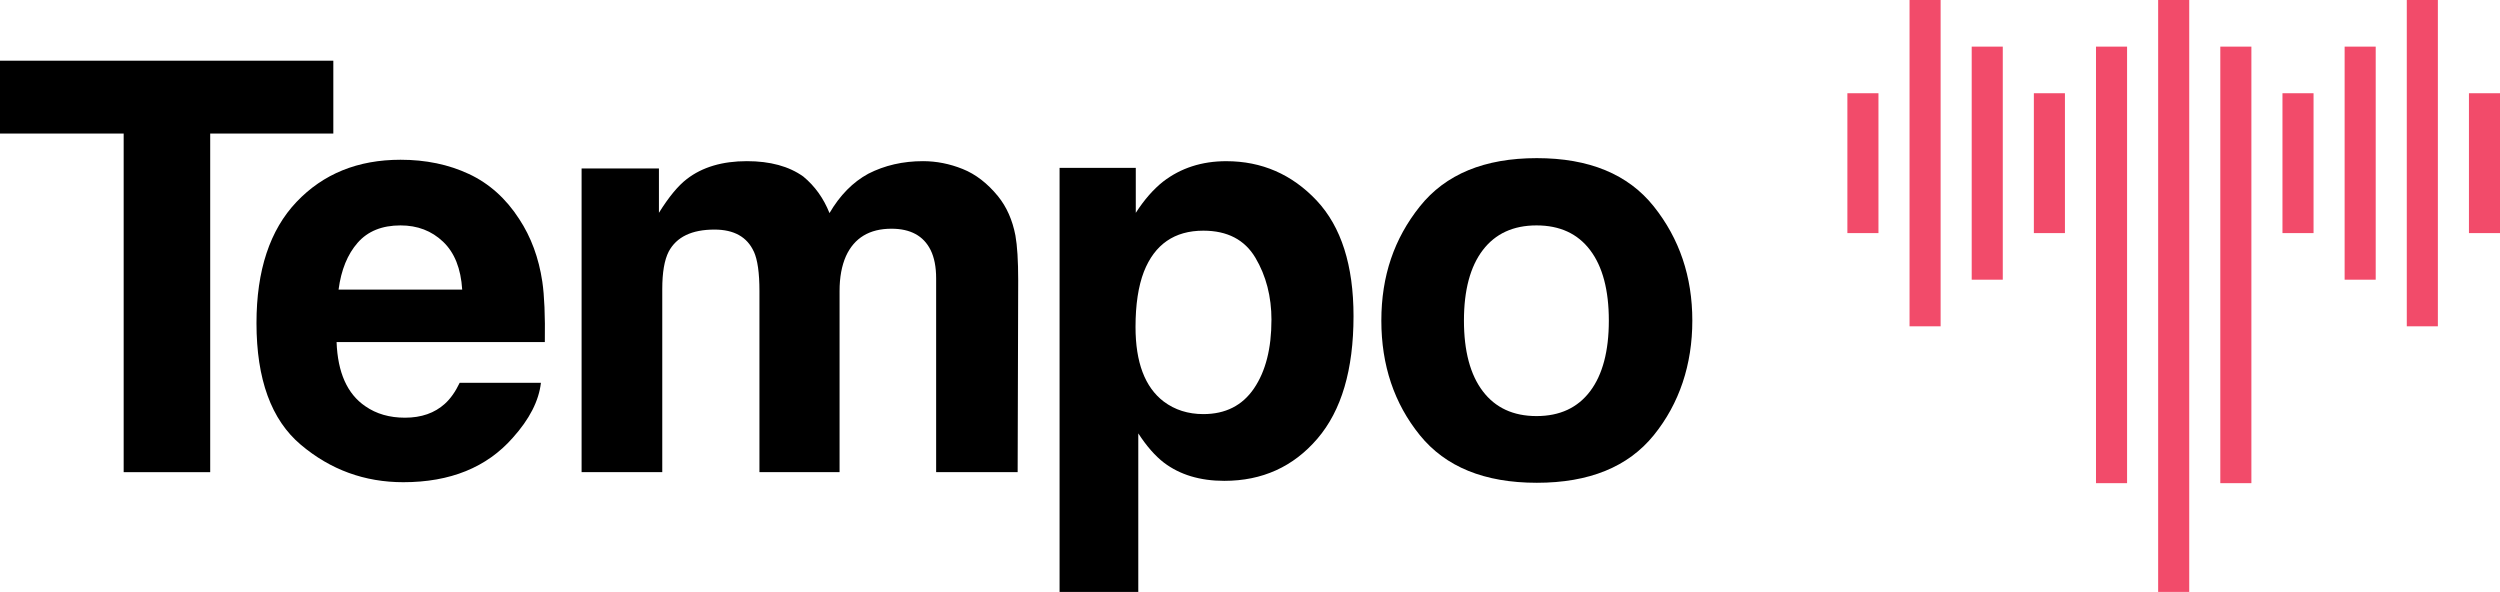
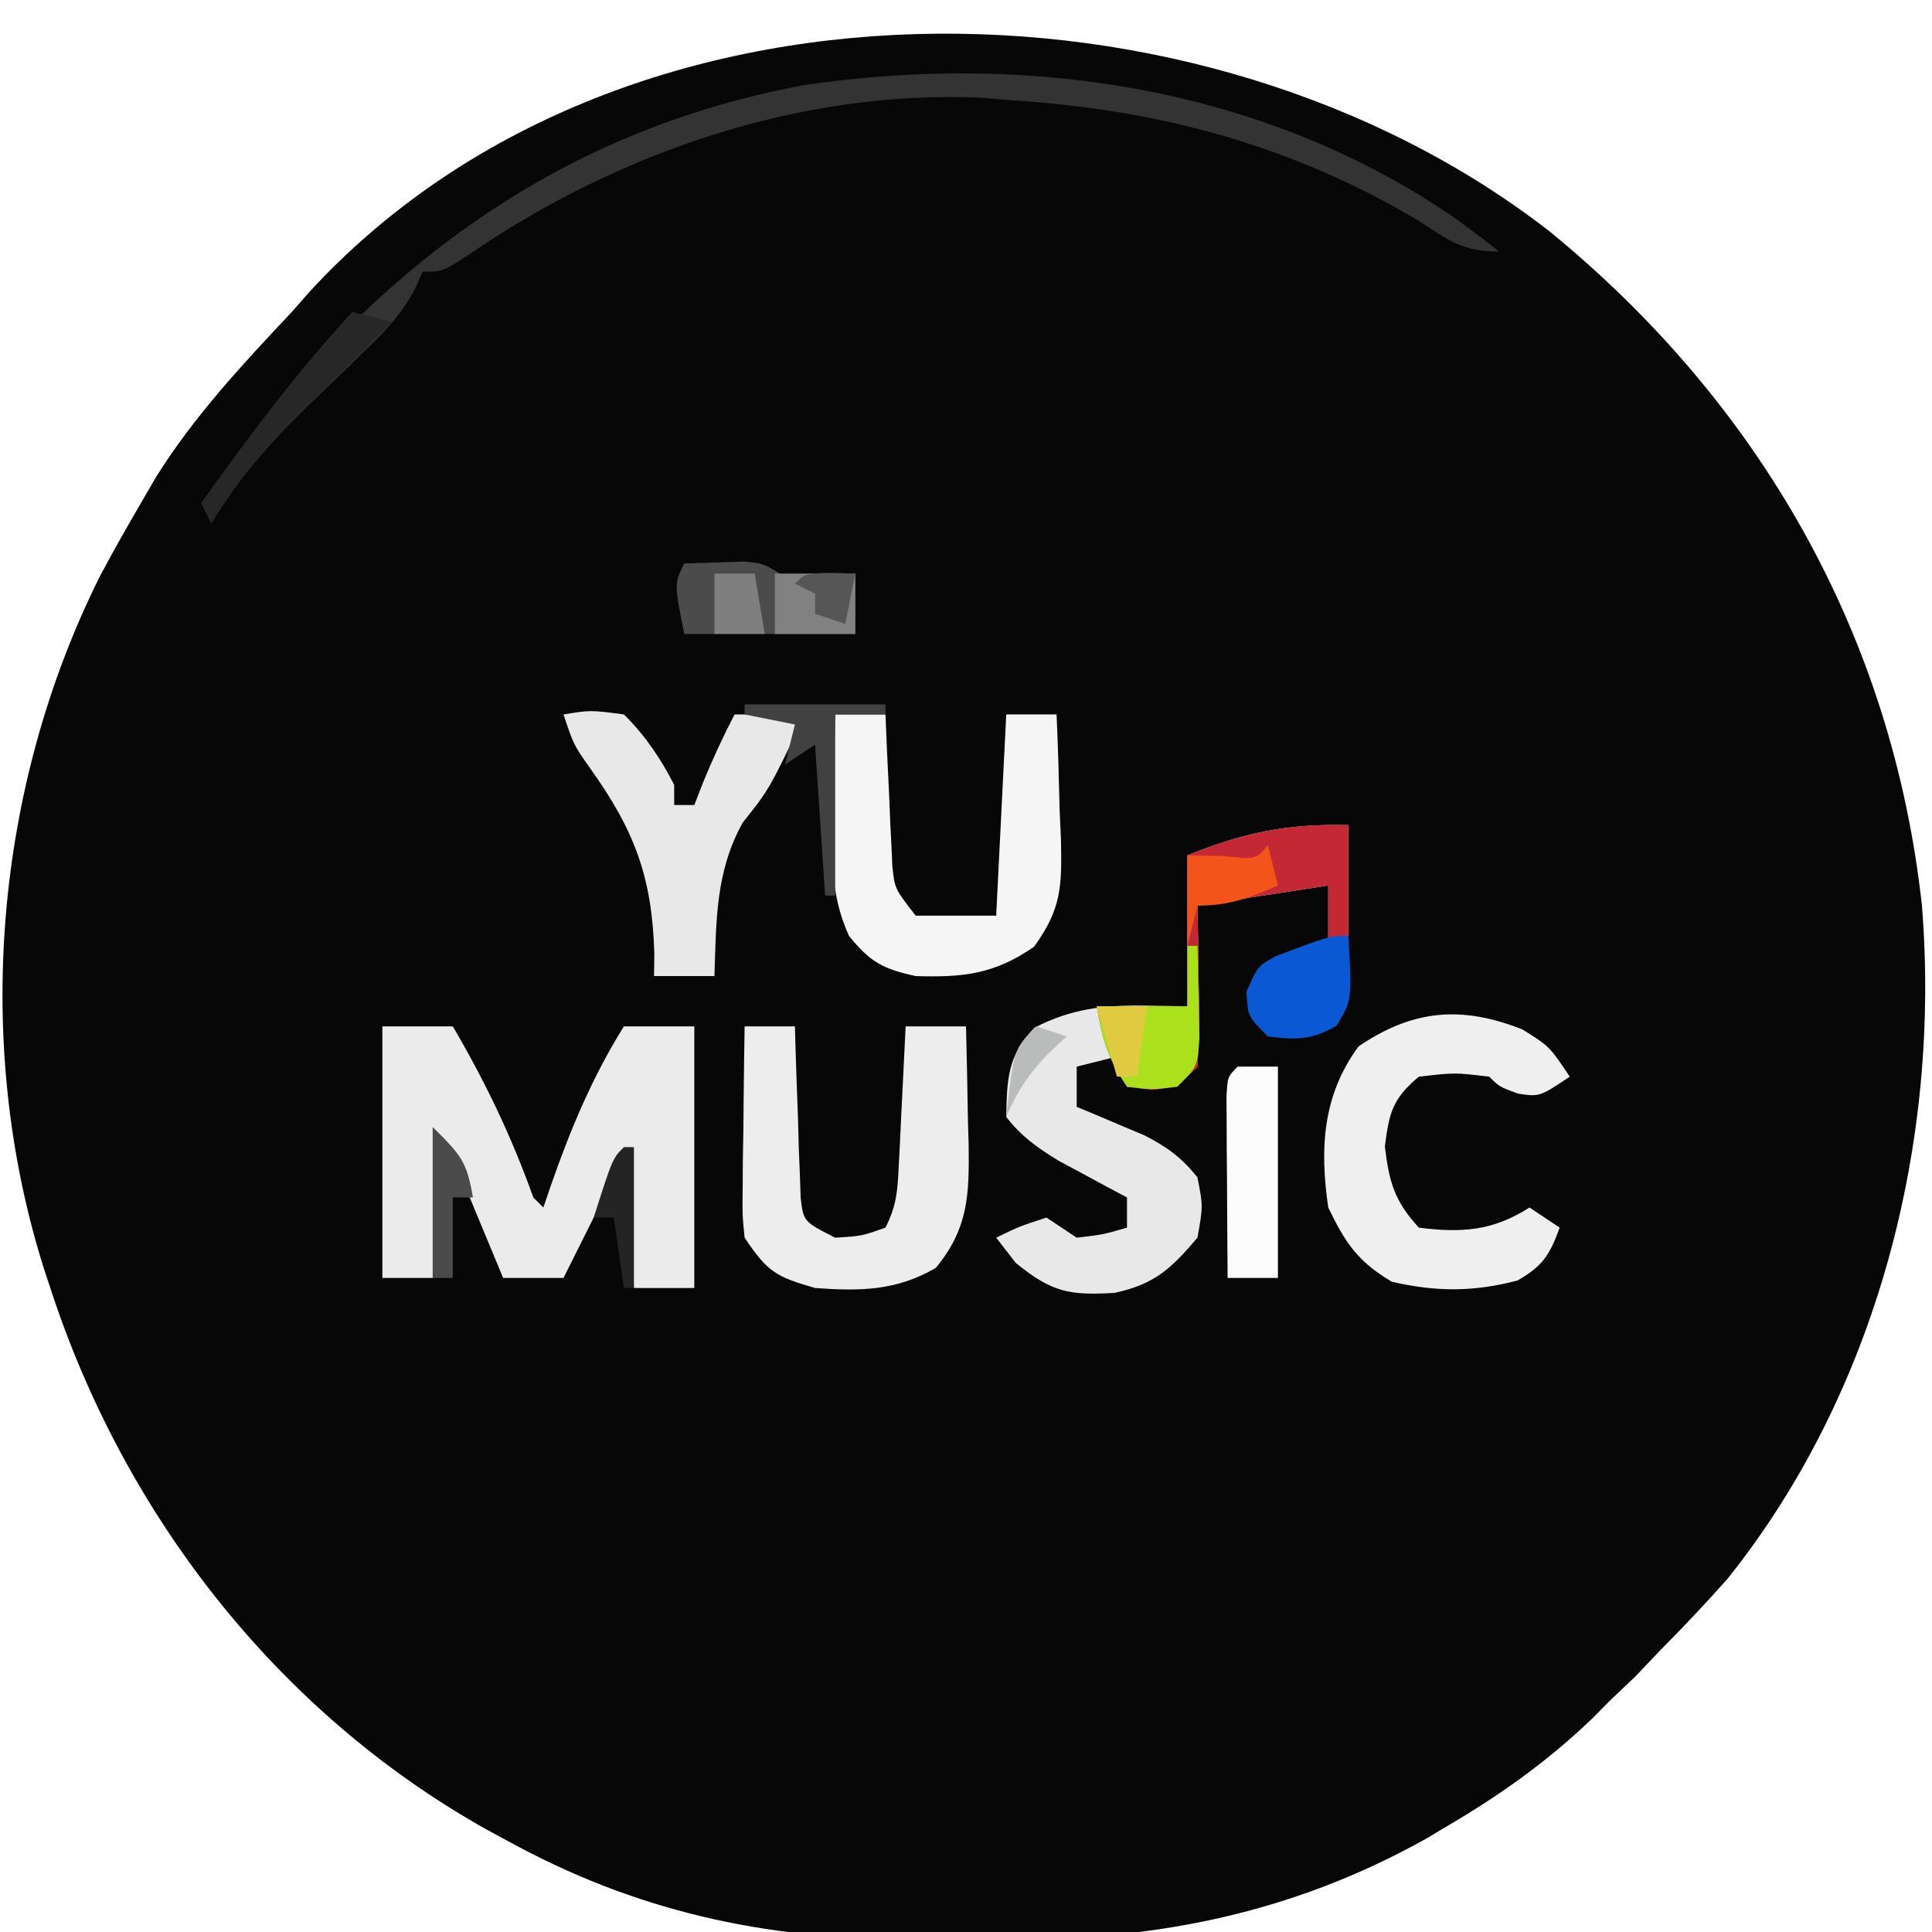
- <svg xmlns="http://www.w3.org/2000/svg" id="Livello_2" data-name="Livello 2" viewBox="0 0 958.83 227.02">
-   <defs>
-     <style>
-       .cls-1 {
-         fill: #f24b6a;
-       }
-     </style>
-   </defs>
-   <g id="Livello_1-2" data-name="Livello 1">
-     <g>
-       <g>
-         <path d="m127.84,23.28v27.94h-47.22v129.87h-33.19V51.22H0v-27.94h127.84Z" />
-         <path d="m207.46,146.83c-.79,6.92-4.39,13.96-10.81,21.09-9.99,11.35-23.98,17.02-41.97,17.02-14.85,0-27.94-4.78-39.29-14.35-11.35-9.56-17.02-25.12-17.02-46.68,0-20.2,5.12-35.69,15.36-46.47,10.24-10.78,23.54-16.17,39.88-16.17,9.71,0,18.45,1.82,26.23,5.46,7.78,3.64,14.2,9.39,19.27,17.24,4.57,6.92,7.53,14.95,8.89,24.09.78,5.35,1.11,13.06.96,23.13h-79.87c.43,11.71,4.1,19.91,11.03,24.62,4.21,2.93,9.28,4.39,15.2,4.39,6.28,0,11.38-1.78,15.31-5.35,2.14-1.93,4.03-4.6,5.67-8.03h31.16Zm-30.19-35.76c-.5-8.06-2.94-14.19-7.33-18.36-4.39-4.18-9.83-6.26-16.33-6.26-7.07,0-12.55,2.21-16.43,6.64-3.89,4.43-6.34,10.42-7.33,17.99h47.43Z" />
-         <path d="m289.12,96.51c-2.57-5.64-7.6-8.46-15.1-8.46-8.71,0-14.56,2.82-17.56,8.46-1.64,3.21-2.46,8-2.46,14.35v70.23h-30.94v-116.49h29.66v17.02c3.78-6.07,7.35-10.39,10.71-12.96,5.92-4.57,13.6-6.85,23.02-6.85,8.92,0,16.13,1.96,21.63,5.89,4.42,3.64,7.78,8.32,10.06,14.03,4-6.85,8.96-11.88,14.88-15.1,6.28-3.21,13.28-4.82,20.98-4.82,5.14,0,10.21,1,15.2,3,5,2,9.53,5.5,13.6,10.49,3.28,4.07,5.5,9.07,6.64,14.99.71,3.93,1.07,9.67,1.07,17.24l-.21,73.55h-31.26v-74.3c0-4.42-.71-8.06-2.14-10.92-2.71-5.42-7.71-8.14-14.99-8.14-8.42,0-14.24,3.5-17.45,10.49-1.64,3.71-2.46,8.17-2.46,13.38v69.49h-30.73v-69.49c0-6.92-.71-11.95-2.14-15.1Z" />
-         <path d="m504.99,76.92c9.42,10.06,14.13,24.84,14.13,44.33,0,20.56-4.62,36.22-13.86,47-9.24,10.78-21.15,16.17-35.71,16.17-9.28,0-16.99-2.32-23.13-6.96-3.36-2.57-6.64-6.32-9.85-11.24v60.81h-30.19V64.39h29.23v17.24c3.28-5.07,6.78-9.06,10.49-11.99,6.78-5.21,14.85-7.82,24.2-7.82,13.63,0,25.2,5.03,34.69,15.1Zm-17.34,45.82c0-8.99-2.05-16.95-6.16-23.88-4.11-6.92-10.76-10.39-19.97-10.39-11.06,0-18.67,5.25-22.8,15.74-2.14,5.57-3.21,12.63-3.21,21.2,0,13.56,3.6,23.09,10.81,28.59,4.28,3.21,9.35,4.82,15.2,4.82,8.49,0,14.97-3.28,19.43-9.85,4.46-6.57,6.69-15.31,6.69-26.23Z" />
-         <path d="m634.28,79.17c9.85,12.35,14.78,26.95,14.78,43.79s-4.93,31.78-14.78,43.95c-9.85,12.17-24.8,18.25-44.86,18.25s-35.01-6.08-44.86-18.25c-9.85-12.17-14.77-26.82-14.77-43.95s4.92-31.44,14.77-43.79c9.85-12.35,24.8-18.52,44.86-18.52s35.01,6.17,44.86,18.52Zm-44.97,7.28c-8.92,0-15.79,3.16-20.61,9.48-4.82,6.32-7.23,15.33-7.23,27.03s2.41,20.74,7.23,27.09c4.82,6.35,11.69,9.53,20.61,9.53s15.77-3.18,20.56-9.53c4.78-6.35,7.17-15.38,7.17-27.09s-2.39-20.72-7.17-27.03c-4.78-6.32-11.63-9.48-20.56-9.48Z" />
-       </g>
-       <g>
-         <rect class="cls-1" x="827.72" width="11.92" height="227.02" />
-         <rect class="cls-1" x="803.88" y="17.88" width="11.92" height="167.43" />
-         <rect class="cls-1" x="780.05" y="35.76" width="11.92" height="53.64" />
-         <rect class="cls-1" x="708.53" y="35.76" width="11.92" height="53.64" />
-         <rect class="cls-1" x="946.92" y="35.76" width="11.92" height="53.64" />
-         <rect class="cls-1" x="756.21" y="17.88" width="11.92" height="89.39" />
-         <rect class="cls-1" x="899.24" y="17.88" width="11.92" height="89.39" />
-         <rect class="cls-1" x="732.37" width="11.92" height="125.15" />
-         <rect class="cls-1" x="923.08" width="11.92" height="125.15" />
-         <rect class="cls-1" x="875.4" y="35.76" width="11.92" height="53.64" />
-         <rect class="cls-1" x="851.56" y="17.88" width="11.92" height="167.43" />
-       </g>
-     </g>
-   </g>
+ <svg xmlns="http://www.w3.org/2000/svg" version="1.1" width="192" height="192">
+   <path d="M0 0 C20.887 17.087 34.053 40.076 37 67 C38.889 90.517 32.545 115.33 17.664 133.918 C15.503 136.348 13.29 138.692 11 141 C10.175 141.866 9.35 142.732 8.5 143.625 C7.675 144.409 6.85 145.192 6 146 C5.426 146.58 4.853 147.16 4.262 147.758 C-0.248 152.089 -5.055 155.493 -10.438 158.625 C-11.014 158.973 -11.591 159.32 -12.185 159.679 C-25.904 167.351 -39.863 169.983 -55.423 169.727 C-58.131 169.687 -60.835 169.707 -63.543 169.732 C-78.073 169.727 -90.856 166.946 -103.688 159.875 C-104.736 159.306 -104.736 159.306 -105.807 158.726 C-126.517 147.061 -141.696 127.448 -149 105 C-149.315 104.044 -149.315 104.044 -149.637 103.069 C-156.712 80.675 -154.546 55.216 -144.062 34.25 C-142.762 31.795 -141.398 29.403 -140 27 C-139.495 26.131 -138.989 25.262 -138.469 24.367 C-134.676 18.321 -129.878 13.181 -125 8 C-124.459 7.383 -123.917 6.765 -123.359 6.129 C-92.536 -27.574 -34.405 -26.765 0 0 Z " fill="#070707" transform="translate(154,23)" />
+   <path d="M0 0 C2.31 0 4.62 0 7 0 C10.247 5.544 12.84 10.952 15 17 C15.33 17.33 15.66 17.66 16 18 C16.364 16.931 16.364 16.931 16.734 15.84 C18.714 10.184 20.833 5.089 24 0 C26.31 0 28.62 0 31 0 C31 8.58 31 17.16 31 26 C29.02 26 27.04 26 25 26 C24.505 19.565 24.505 19.565 24 13 C22.02 16.96 20.04 20.92 18 25 C16.02 25 14.04 25 12 25 C11.651 24.157 11.301 23.314 10.941 22.445 C10.486 21.35 10.031 20.254 9.562 19.125 C9.11 18.034 8.658 16.944 8.191 15.82 C7.505 14.194 6.789 12.579 6 11 C5.67 15.62 5.34 20.24 5 25 C3.35 25 1.7 25 0 25 C0 16.75 0 8.5 0 0 Z " fill="#EBEBEB" transform="translate(38,102)" />
+   <path d="M0 0 C0 3.63 0 7.26 0 11 C-0.66 11.33 -1.32 11.66 -2 12 C-2 10.02 -2 8.04 -2 6 C-6.29 6.66 -10.58 7.32 -15 8 C-14.977 9.132 -14.954 10.264 -14.93 11.43 C-14.911 12.911 -14.893 14.393 -14.875 15.875 C-14.858 16.621 -14.841 17.368 -14.824 18.137 C-14.807 20.092 -14.897 22.047 -15 24 C-17 26 -17 26 -19.625 26.125 C-20.409 26.084 -21.192 26.043 -22 26 C-22.33 25.01 -22.66 24.02 -23 23 C-24.32 23.33 -25.64 23.66 -27 24 C-27 25.32 -27 26.64 -27 28 C-26.385 28.254 -25.77 28.508 -25.137 28.77 C-24.328 29.114 -23.52 29.458 -22.688 29.812 C-21.887 30.149 -21.086 30.485 -20.262 30.832 C-17.993 32.004 -16.596 33.018 -15 35 C-14.438 37.875 -14.438 37.875 -15 41 C-17.629 44.101 -19.264 45.622 -23.227 46.484 C-27.729 46.755 -29.471 46.432 -33.062 43.5 C-33.702 42.675 -34.341 41.85 -35 41 C-32.688 39.875 -32.688 39.875 -30 39 C-29.01 39.66 -28.02 40.32 -27 41 C-24.354 40.688 -24.354 40.688 -22 40 C-22 39.01 -22 38.02 -22 37 C-22.922 36.511 -22.922 36.511 -23.863 36.012 C-24.672 35.575 -25.48 35.138 -26.312 34.688 C-27.113 34.258 -27.914 33.829 -28.738 33.387 C-30.887 32.07 -32.457 30.988 -34 29 C-33.932 25.219 -33.871 22.901 -31.188 20.125 C-27.531 18.245 -24.335 17.877 -20.25 17.938 C-18.146 17.968 -18.146 17.968 -16 18 C-16 13.05 -16 8.1 -16 3 C-10.282 0.713 -6.123 -0.142 0 0 Z " fill="#E8E8E8" transform="translate(134,82)" />
+   <path d="M0 0 C1.65 0 3.3 0 5 0 C5.015 0.565 5.029 1.13 5.044 1.712 C5.119 4.267 5.215 6.821 5.312 9.375 C5.335 10.264 5.358 11.154 5.381 12.07 C5.416 12.921 5.452 13.772 5.488 14.648 C5.514 15.434 5.541 16.219 5.568 17.029 C5.849 19.4 5.849 19.4 9 21 C11.619 20.843 11.619 20.843 14 20 C15.118 17.764 15.194 16.351 15.316 13.867 C15.358 13.062 15.4 12.256 15.443 11.426 C15.483 10.584 15.522 9.742 15.562 8.875 C15.606 8.026 15.649 7.176 15.693 6.301 C15.8 4.201 15.9 2.1 16 0 C17.98 0 19.96 0 22 0 C22.081 3.063 22.141 6.124 22.188 9.188 C22.213 10.052 22.238 10.916 22.264 11.807 C22.32 16.691 22.254 20.067 19 24 C15.067 26.294 11.483 26.32 7 26 C3.138 24.884 2.285 24.428 0 21 C-0.227 18.732 -0.227 18.732 -0.195 16.113 C-0.189 15.175 -0.182 14.238 -0.176 13.271 C-0.159 12.295 -0.142 11.319 -0.125 10.312 C-0.116 9.324 -0.107 8.336 -0.098 7.318 C-0.074 4.879 -0.041 2.439 0 0 Z " fill="#EDEDED" transform="translate(74,102)" />
+   <path d="M0 0 C1.65 0 3.3 0 5 0 C5.049 1.192 5.098 2.385 5.148 3.613 C5.223 5.18 5.299 6.746 5.375 8.312 C5.406 9.098 5.437 9.884 5.469 10.693 C5.507 11.451 5.546 12.208 5.586 12.988 C5.617 13.685 5.649 14.381 5.681 15.099 C5.921 17.325 5.921 17.325 8 20 C10.64 20 13.28 20 16 20 C16.33 13.4 16.66 6.8 17 0 C18.65 0 20.3 0 22 0 C22.146 3.229 22.234 6.457 22.312 9.688 C22.354 10.6 22.396 11.512 22.439 12.451 C22.523 17.043 22.525 19.276 19.762 23.086 C15.815 25.822 12.719 26.146 8 26 C4.709 25.285 3.505 24.615 1.379 22.027 C-0.584 17.718 -0.323 13.86 -0.188 9.188 C-0.174 8.304 -0.16 7.42 -0.146 6.51 C-0.111 4.34 -0.057 2.17 0 0 Z " fill="#F5F5F5" transform="translate(83,71)" />
+   <path d="M0 0 C2.688 1.688 2.688 1.688 4.688 4.688 C1.688 6.688 1.688 6.688 -0.438 6.375 C-2.312 5.688 -2.312 5.688 -3.312 4.688 C-6.729 4.271 -6.729 4.271 -10.312 4.688 C-12.925 6.879 -13.257 8.255 -13.688 11.625 C-13.25 15.195 -12.748 17.016 -10.312 19.688 C-6.06 20.229 -2.955 20.019 0.688 17.688 C1.677 18.348 2.667 19.008 3.688 19.688 C2.699 22.384 2.028 23.493 -0.5 24.938 C-4.834 26.093 -8.636 26.077 -13 25.062 C-16.378 23.054 -17.601 21.238 -19.312 17.688 C-20.167 11.838 -19.89 6.577 -16.312 1.688 C-10.91 -1.996 -6.055 -2.399 0 0 Z " fill="#EFEFEF" transform="translate(151.3125,102.3125)" />
+   <path d="M0 0 C1.385 1.029 2.764 2.065 4.125 3.125 C0.39 3.125 -0.876 2.01 -4 0 C-16.444 -7.391 -29.505 -10.918 -43.875 -11.875 C-44.989 -11.969 -46.102 -12.063 -47.25 -12.16 C-65.239 -12.987 -83.459 -6.743 -98.191 3.371 C-100.875 5.125 -100.875 5.125 -102.875 5.125 C-103.136 5.714 -103.397 6.302 -103.667 6.909 C-104.946 9.255 -106.289 10.74 -108.211 12.586 C-108.863 13.223 -109.515 13.86 -110.188 14.516 C-111.555 15.831 -112.922 17.146 -114.289 18.461 C-118.044 22.127 -121.16 25.628 -123.875 30.125 C-124.205 29.465 -124.535 28.805 -124.875 28.125 C-109.786 6.804 -91.41 -8.469 -65.053 -13.403 C-42.498 -16.751 -18.933 -13.163 0 0 Z " fill="#333333" transform="translate(144.875,21.875)" />
+   <path d="M0 0 C2.688 -0.438 2.688 -0.438 6 0 C8.107 2.074 9.656 4.371 11 7 C11 7.66 11 8.32 11 9 C11.66 9 12.32 9 13 9 C13.289 8.258 13.578 7.515 13.875 6.75 C14.823 4.433 15.848 2.221 17 0 C19.31 0 21.62 0 24 0 C20.457 7.426 20.457 7.426 17.812 10.75 C15.106 15.603 15.177 20.523 15 26 C13.02 26 11.04 26 9 26 C9.009 25.261 9.018 24.523 9.027 23.762 C8.804 16.112 7.044 11.487 2.594 5.277 C1 3 1 3 0 0 Z " fill="#E8E8E8" transform="translate(56,71)" />
+   <path d="M0 0 C0 3.63 0 7.26 0 11 C-0.99 11.495 -0.99 11.495 -2 12 C-2 10.02 -2 8.04 -2 6 C-6.29 6.66 -10.58 7.32 -15 8 C-14.977 9.132 -14.954 10.264 -14.93 11.43 C-14.911 12.911 -14.893 14.393 -14.875 15.875 C-14.858 16.621 -14.841 17.368 -14.824 18.137 C-14.807 20.092 -14.897 22.047 -15 24 C-17 26 -17 26 -19.5 26.312 C-20.325 26.209 -21.15 26.106 -22 26 C-23.945 23.082 -24.453 21.375 -25 18 C-22.03 18 -19.06 18 -16 18 C-16 13.05 -16 8.1 -16 3 C-10.282 0.713 -6.123 -0.142 0 0 Z " fill="#C42835" transform="translate(134,82)" />
+   <path d="M0 0 C1.32 0 2.64 0 4 0 C4 6.93 4 13.86 4 21 C2.35 21 0.7 21 -1 21 C-1.029 17.688 -1.047 14.375 -1.062 11.062 C-1.071 10.117 -1.079 9.171 -1.088 8.197 C-1.091 7.298 -1.094 6.399 -1.098 5.473 C-1.103 4.64 -1.108 3.807 -1.114 2.949 C-1 1 -1 1 0 0 Z " fill="#FBFBFB" transform="translate(123,106)" />
+   <path d="M0 0 C1.258 -0.041 2.516 -0.083 3.812 -0.125 C4.52 -0.148 5.228 -0.171 5.957 -0.195 C8 0 8 0 11 2 C11.33 1.67 11.66 1.34 12 1 C13.666 0.959 15.334 0.957 17 1 C17 2.98 17 4.96 17 7 C11.39 7 5.78 7 0 7 C-1 2 -1 2 0 0 Z " fill="#4B4B4B" transform="translate(68,56)" />
+   <path d="M0 0 C0.33 0 0.66 0 1 0 C1.054 1.958 1.093 3.916 1.125 5.875 C1.148 6.966 1.171 8.056 1.195 9.18 C1 12 1 12 -1 14 C-3.5 14.312 -3.5 14.312 -6 14 C-7.945 11.082 -8.453 9.375 -9 6 C-6.03 6 -3.06 6 0 6 C0 4.02 0 2.04 0 0 Z " fill="#ABE01D" transform="translate(118,94)" />
+   <path d="M0 0 C0.363 6.408 0.363 6.408 -1.188 8.938 C-3.621 10.364 -5.225 10.356 -8 10 C-10 8 -10 8 -10.125 5.562 C-9 3 -9 3 -7.18 2.008 C-1.845 0 -1.845 0 0 0 Z " fill="#0B58D4" transform="translate(134,93)" />
+   <path d="M0 0 C1.32 0.33 2.64 0.66 4 1 C3.597 1.393 3.194 1.785 2.778 2.19 C0.93 3.996 -0.91 5.81 -2.75 7.625 C-3.384 8.242 -4.018 8.86 -4.672 9.496 C-8.319 13.106 -11.328 16.615 -14 21 C-14.33 20.34 -14.66 19.68 -15 19 C-10.304 12.365 -5.496 5.994 0 0 Z " fill="#272727" transform="translate(35,31)" />
+   <path d="M0 0 C0.33 1.32 0.66 2.64 1 4 C-1.906 5.257 -3.796 6 -7 6 C-7.33 7.32 -7.66 8.64 -8 10 C-8 7.03 -8 4.06 -8 1 C-6.866 1.021 -5.731 1.041 -4.562 1.062 C-1.184 1.416 -1.184 1.416 0 0 Z " fill="#F35419" transform="translate(126,84)" />
+   <path d="M0 0 C4.62 0 9.24 0 14 0 C14 0.33 14 0.66 14 1 C12.35 1 10.7 1 9 1 C9 6.94 9 12.88 9 19 C8.67 19 8.34 19 8 19 C7.67 14.05 7.34 9.1 7 4 C6.01 4.66 5.02 5.32 4 6 C4.33 4.68 4.66 3.36 5 2 C3.35 1.67 1.7 1.34 0 1 C0 0.67 0 0.34 0 0 Z " fill="#414141" transform="translate(74,70)" />
+   <path d="M0 0 C2.667 0 5.333 0 8 0 C8 1.98 8 3.96 8 6 C5.36 6 2.72 6 0 6 C0 4.02 0 2.04 0 0 Z " fill="#818181" transform="translate(77,57)" />
+   <path d="M0 0 C2.829 2.829 3.376 3.381 4 7 C3.34 7 2.68 7 2 7 C2 9.64 2 12.28 2 15 C1.34 15 0.68 15 0 15 C0 10.05 0 5.1 0 0 Z " fill="#4B4B4B" transform="translate(43,112)" />
+   <path d="M0 0 C0.33 0 0.66 0 1 0 C1 4.62 1 9.24 1 14 C0.67 14 0.34 14 0 14 C-0.33 11.69 -0.66 9.38 -1 7 C-1.66 7 -2.32 7 -3 7 C-1.125 1.125 -1.125 1.125 0 0 Z " fill="#242424" transform="translate(62,114)" />
+   <path d="M0 0 C1.32 0 2.64 0 4 0 C4.33 1.98 4.66 3.96 5 6 C3.35 6 1.7 6 0 6 C0 4.02 0 2.04 0 0 Z " fill="#7F7F7F" transform="translate(71,57)" />
+   <path d="M0 0 C1.65 0 3.3 0 5 0 C4.67 2.31 4.34 4.62 4 7 C3.34 7 2.68 7 2 7 C1.34 4.69 0.68 2.38 0 0 Z " fill="#DFCA40" transform="translate(109,100)" />
+   <path d="M0 0 C1.207 0.031 1.207 0.031 2.438 0.062 C2.107 1.712 1.778 3.362 1.438 5.062 C0.448 4.732 -0.542 4.402 -1.562 4.062 C-1.562 3.402 -1.562 2.743 -1.562 2.062 C-2.223 1.732 -2.882 1.403 -3.562 1.062 C-2.562 0.062 -2.562 0.062 0 0 Z " fill="#565656" transform="translate(82.5625,56.9375)" />
+   <path d="M0 0 C0.99 0.33 1.98 0.66 3 1 C2.381 1.577 1.762 2.155 1.125 2.75 C-0.813 4.802 -1.9 6.434 -3 9 C-2.25 2.25 -2.25 2.25 0 0 Z " fill="#BABBBB" transform="translate(103,102)" />
</svg>
